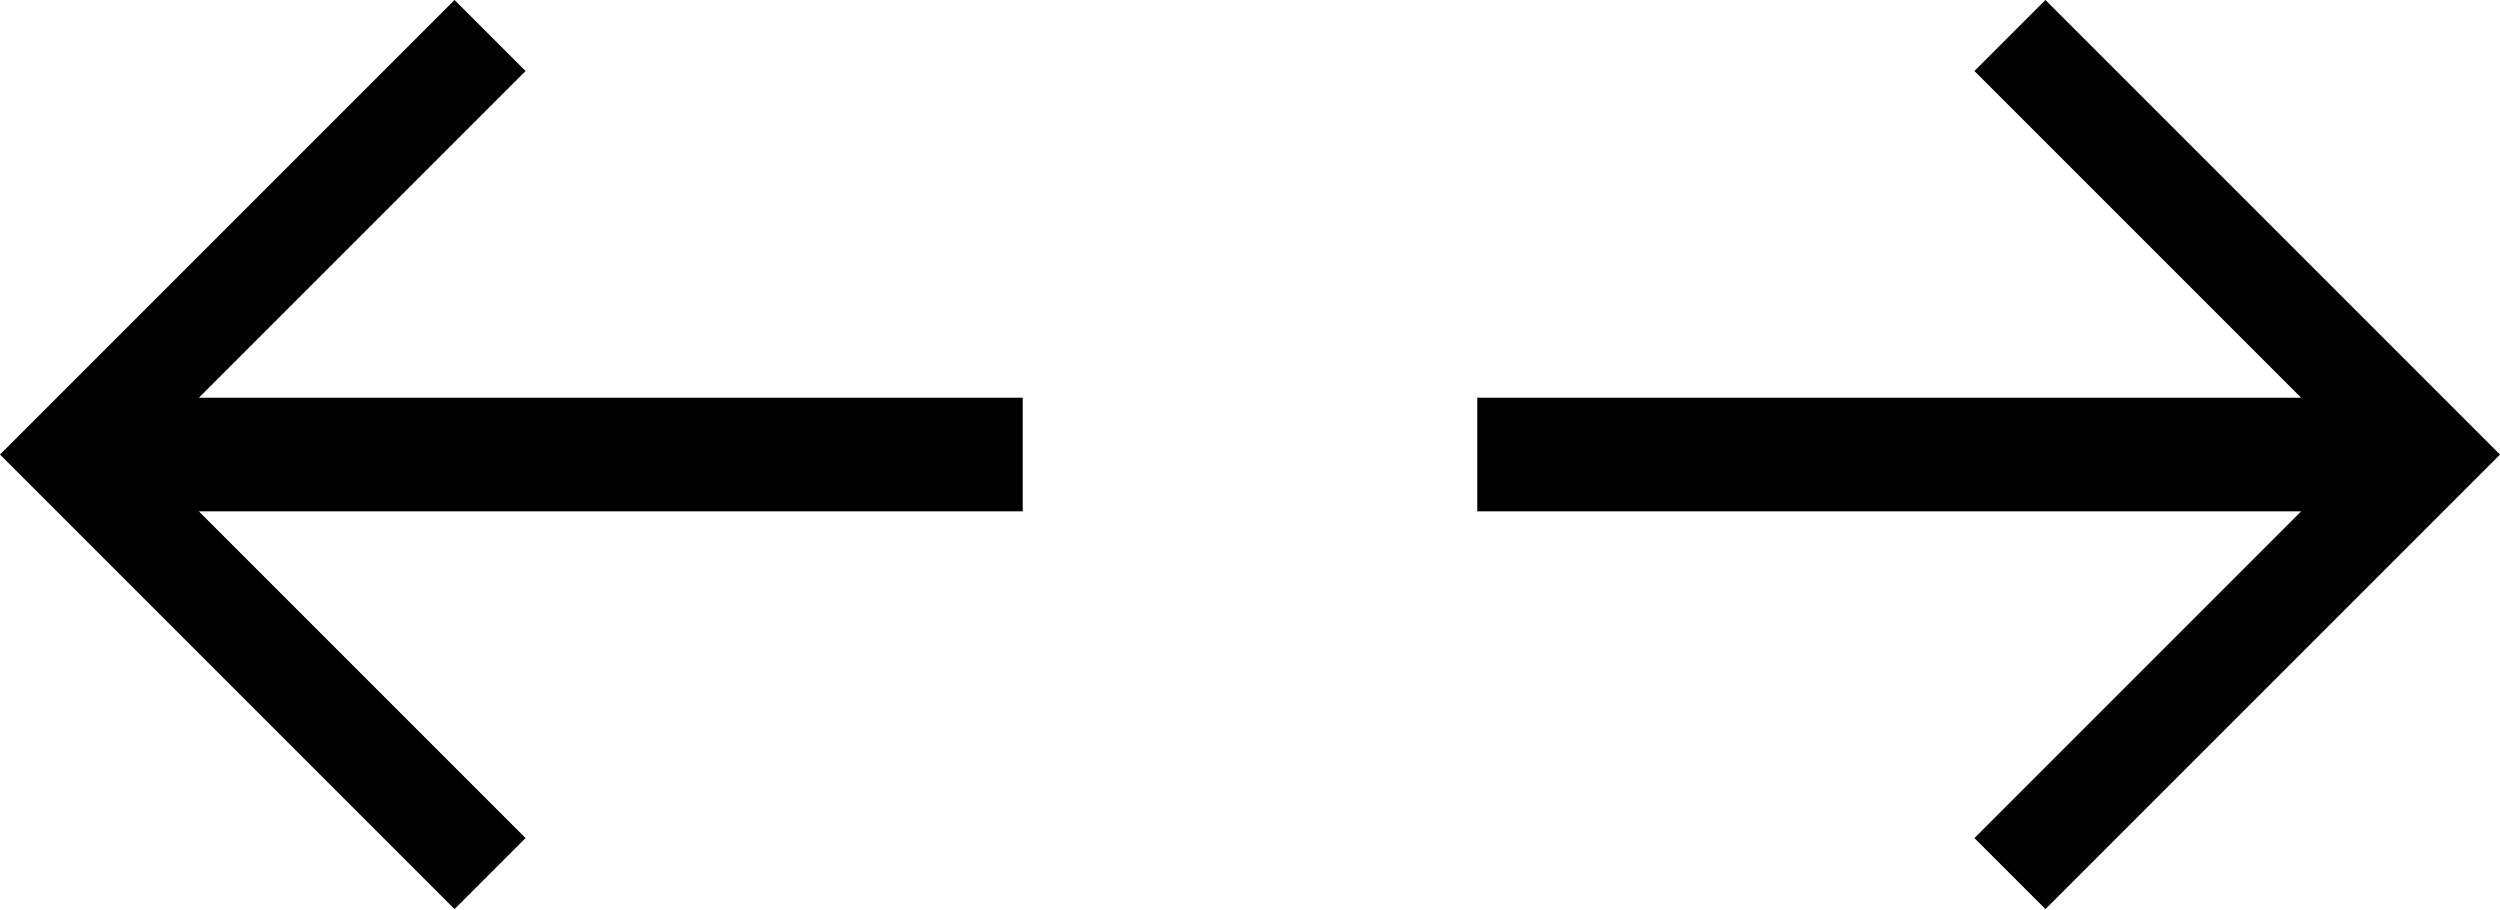
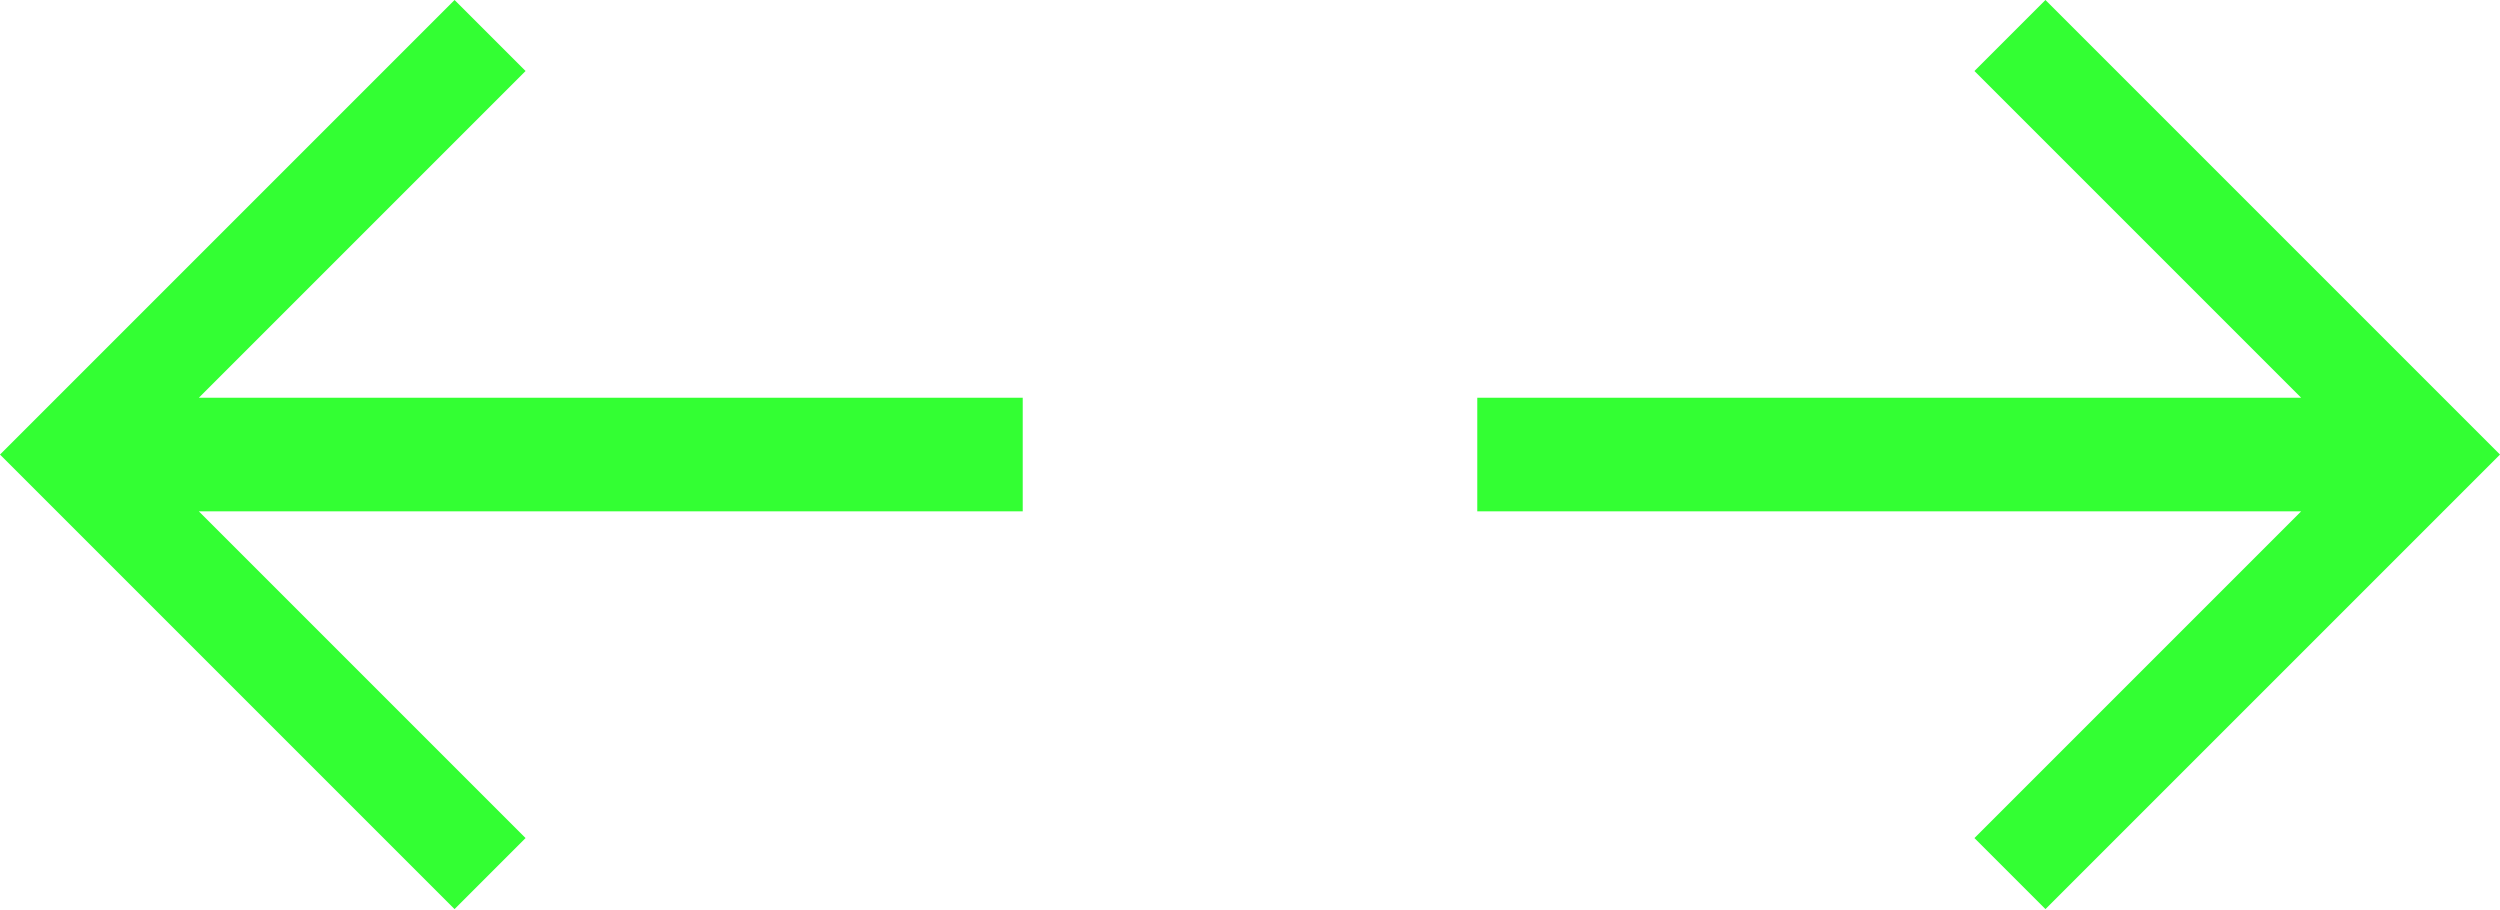
<svg xmlns="http://www.w3.org/2000/svg" width="44" height="16" viewBox="0 0 44 16">
-   <path d="M14.5,7 L8.75,1.25 L10,-1.91791433e-15 L18,8 L17.375,8.625 L10,16 L8.75,14.75 L14.5,9 L1.13686838e-13,9 L1.13686838e-13,7 L14.5,7 Z" transform="translate(9, 8) scale(-1, 1) translate(-9, -8)" />
-   <path d="M40.5,7 L34.75,1.25 L36,-5.17110888e-16 L44,8 L43.375,8.625 L36,16 L34.75,14.75 L40.5,9 L26,9 L26,7 L40.5,7 Z" />
+   <path d="M14.5,7 L8.75,1.25 L10,-1.91791433e-15 L18,8 L17.375,8.625 L10,16 L8.75,14.75 L14.5,9 L1.13686838e-13,9 L1.13686838e-13,7 L14.5,7 Z" transform="translate(9, 8) scale(-1, 1) translate(-9, -8)" fill="#33FF33" />
+   <path d="M40.5,7 L34.75,1.25 L36,-5.17110888e-16 L44,8 L43.375,8.625 L36,16 L34.75,14.75 L40.5,9 L26,9 L26,7 L40.5,7 Z" fill="#33FF33" />
</svg>
